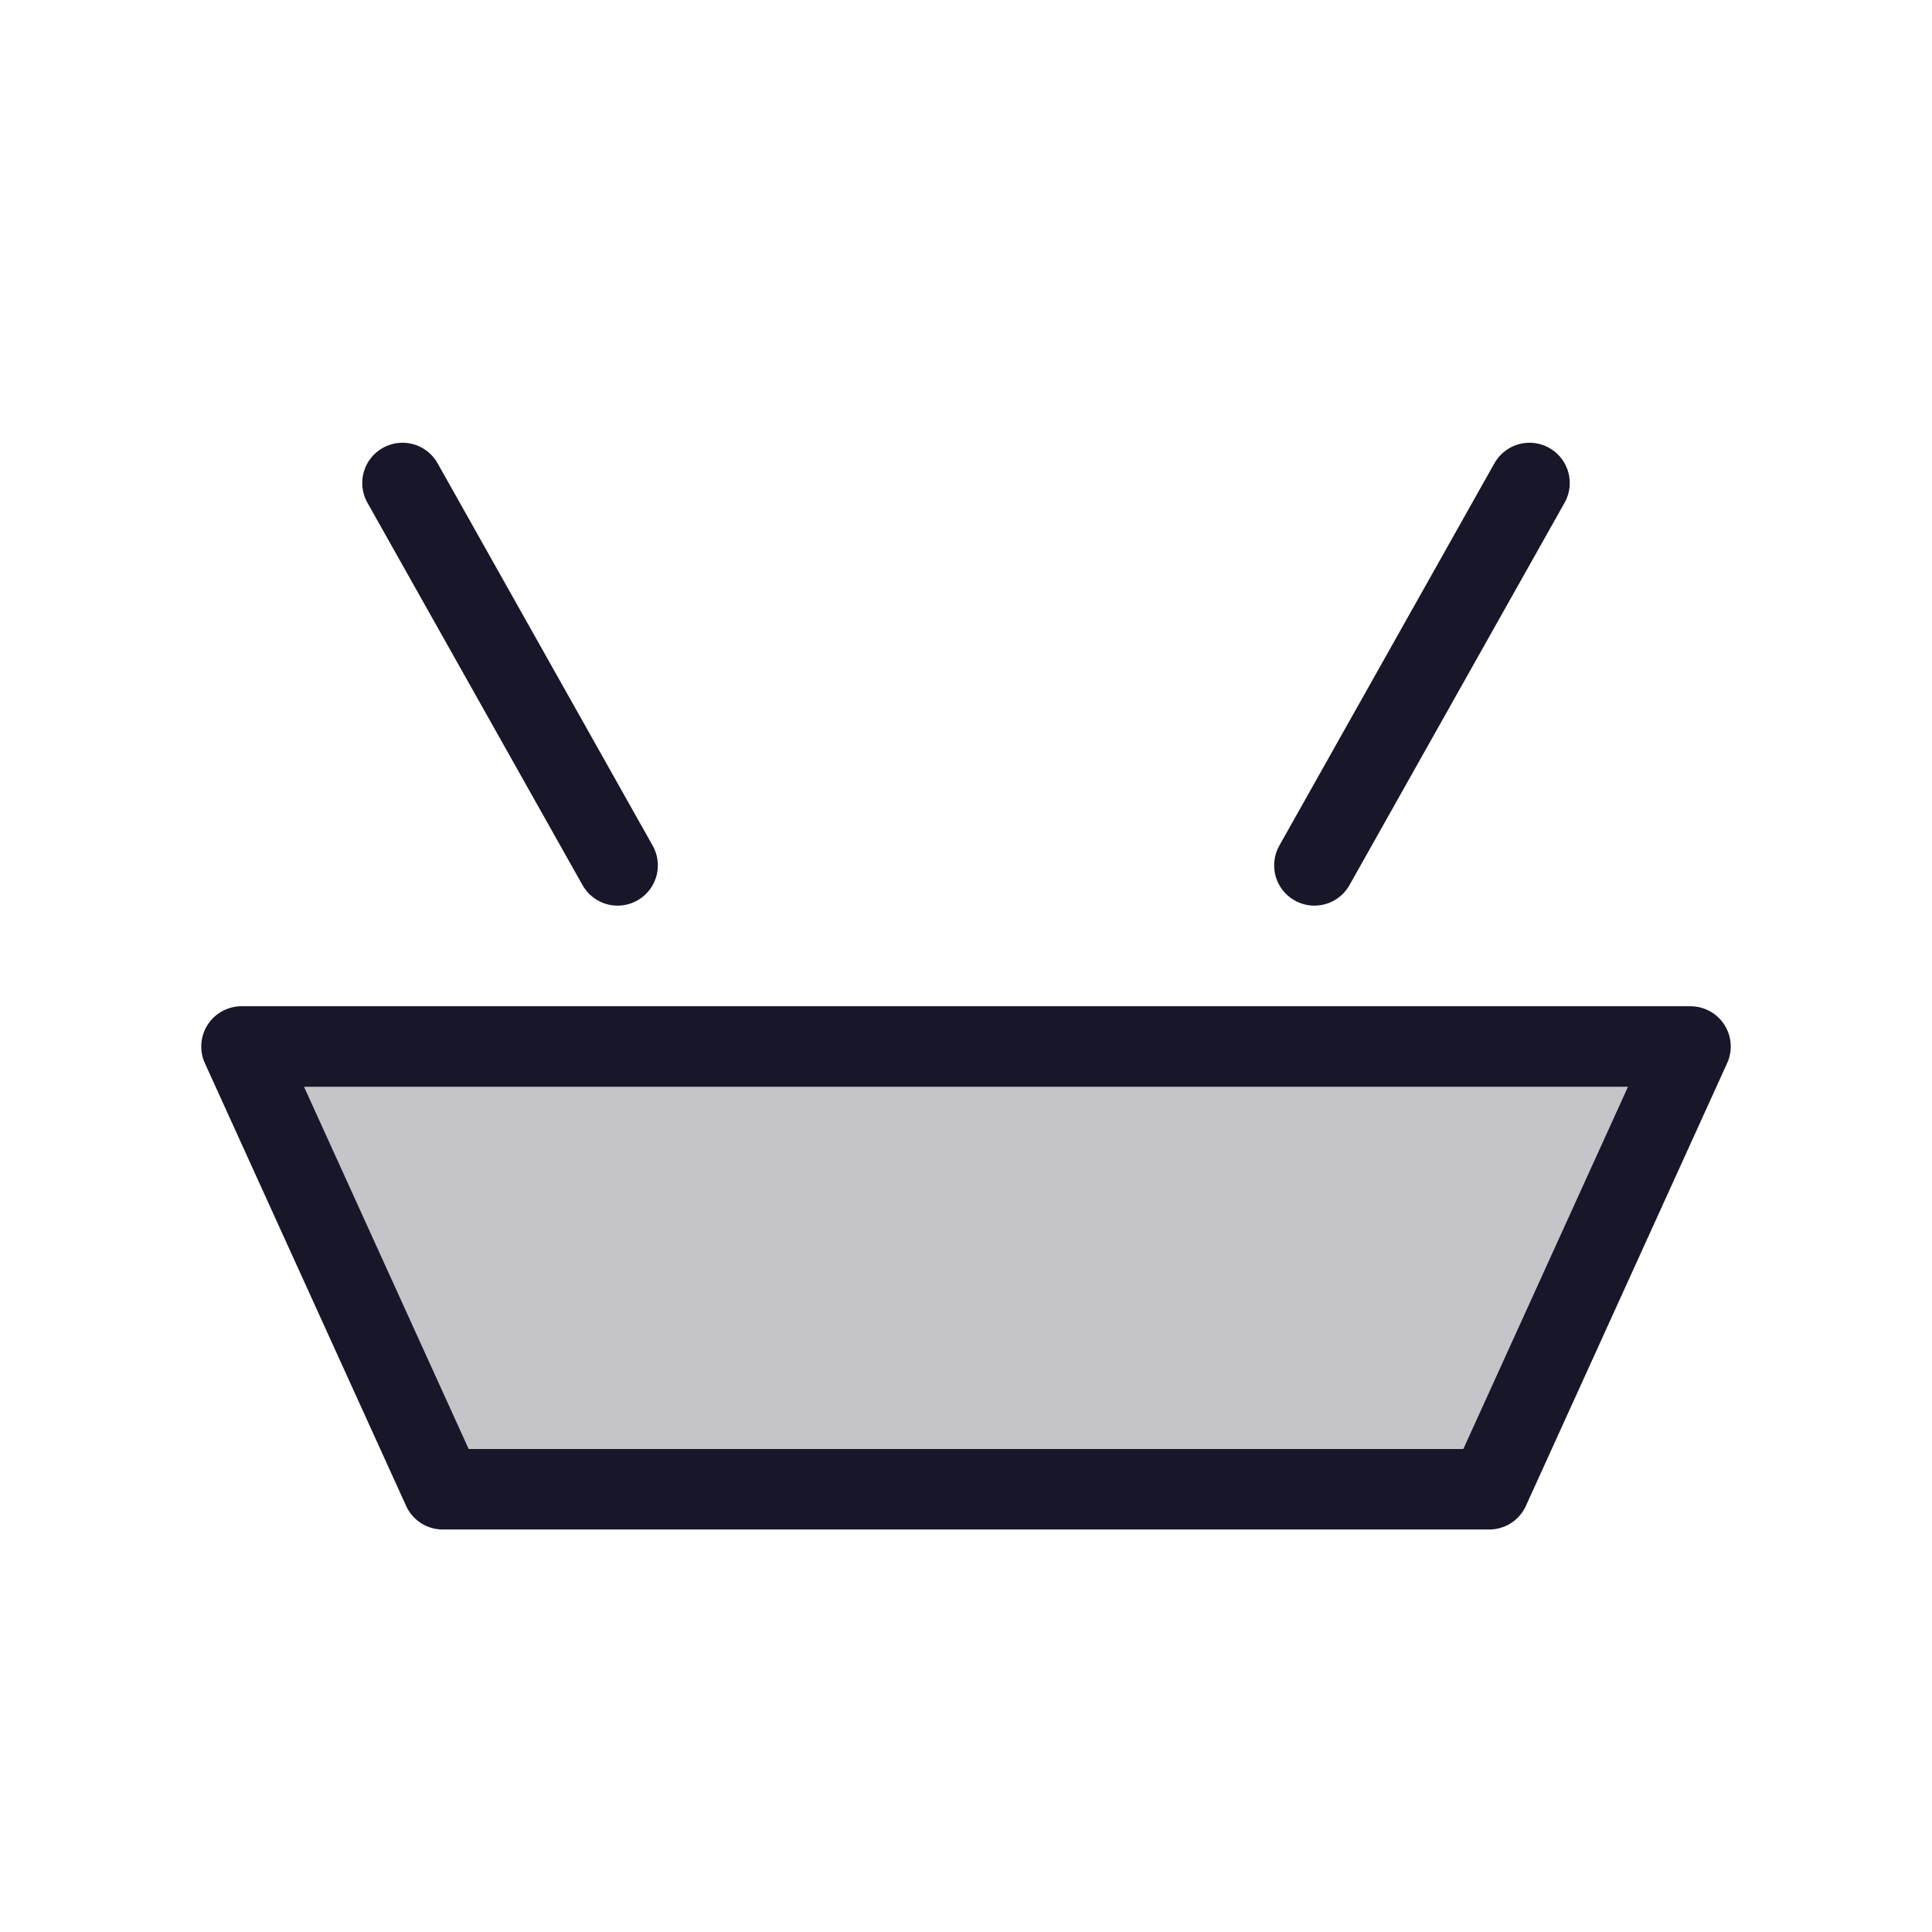
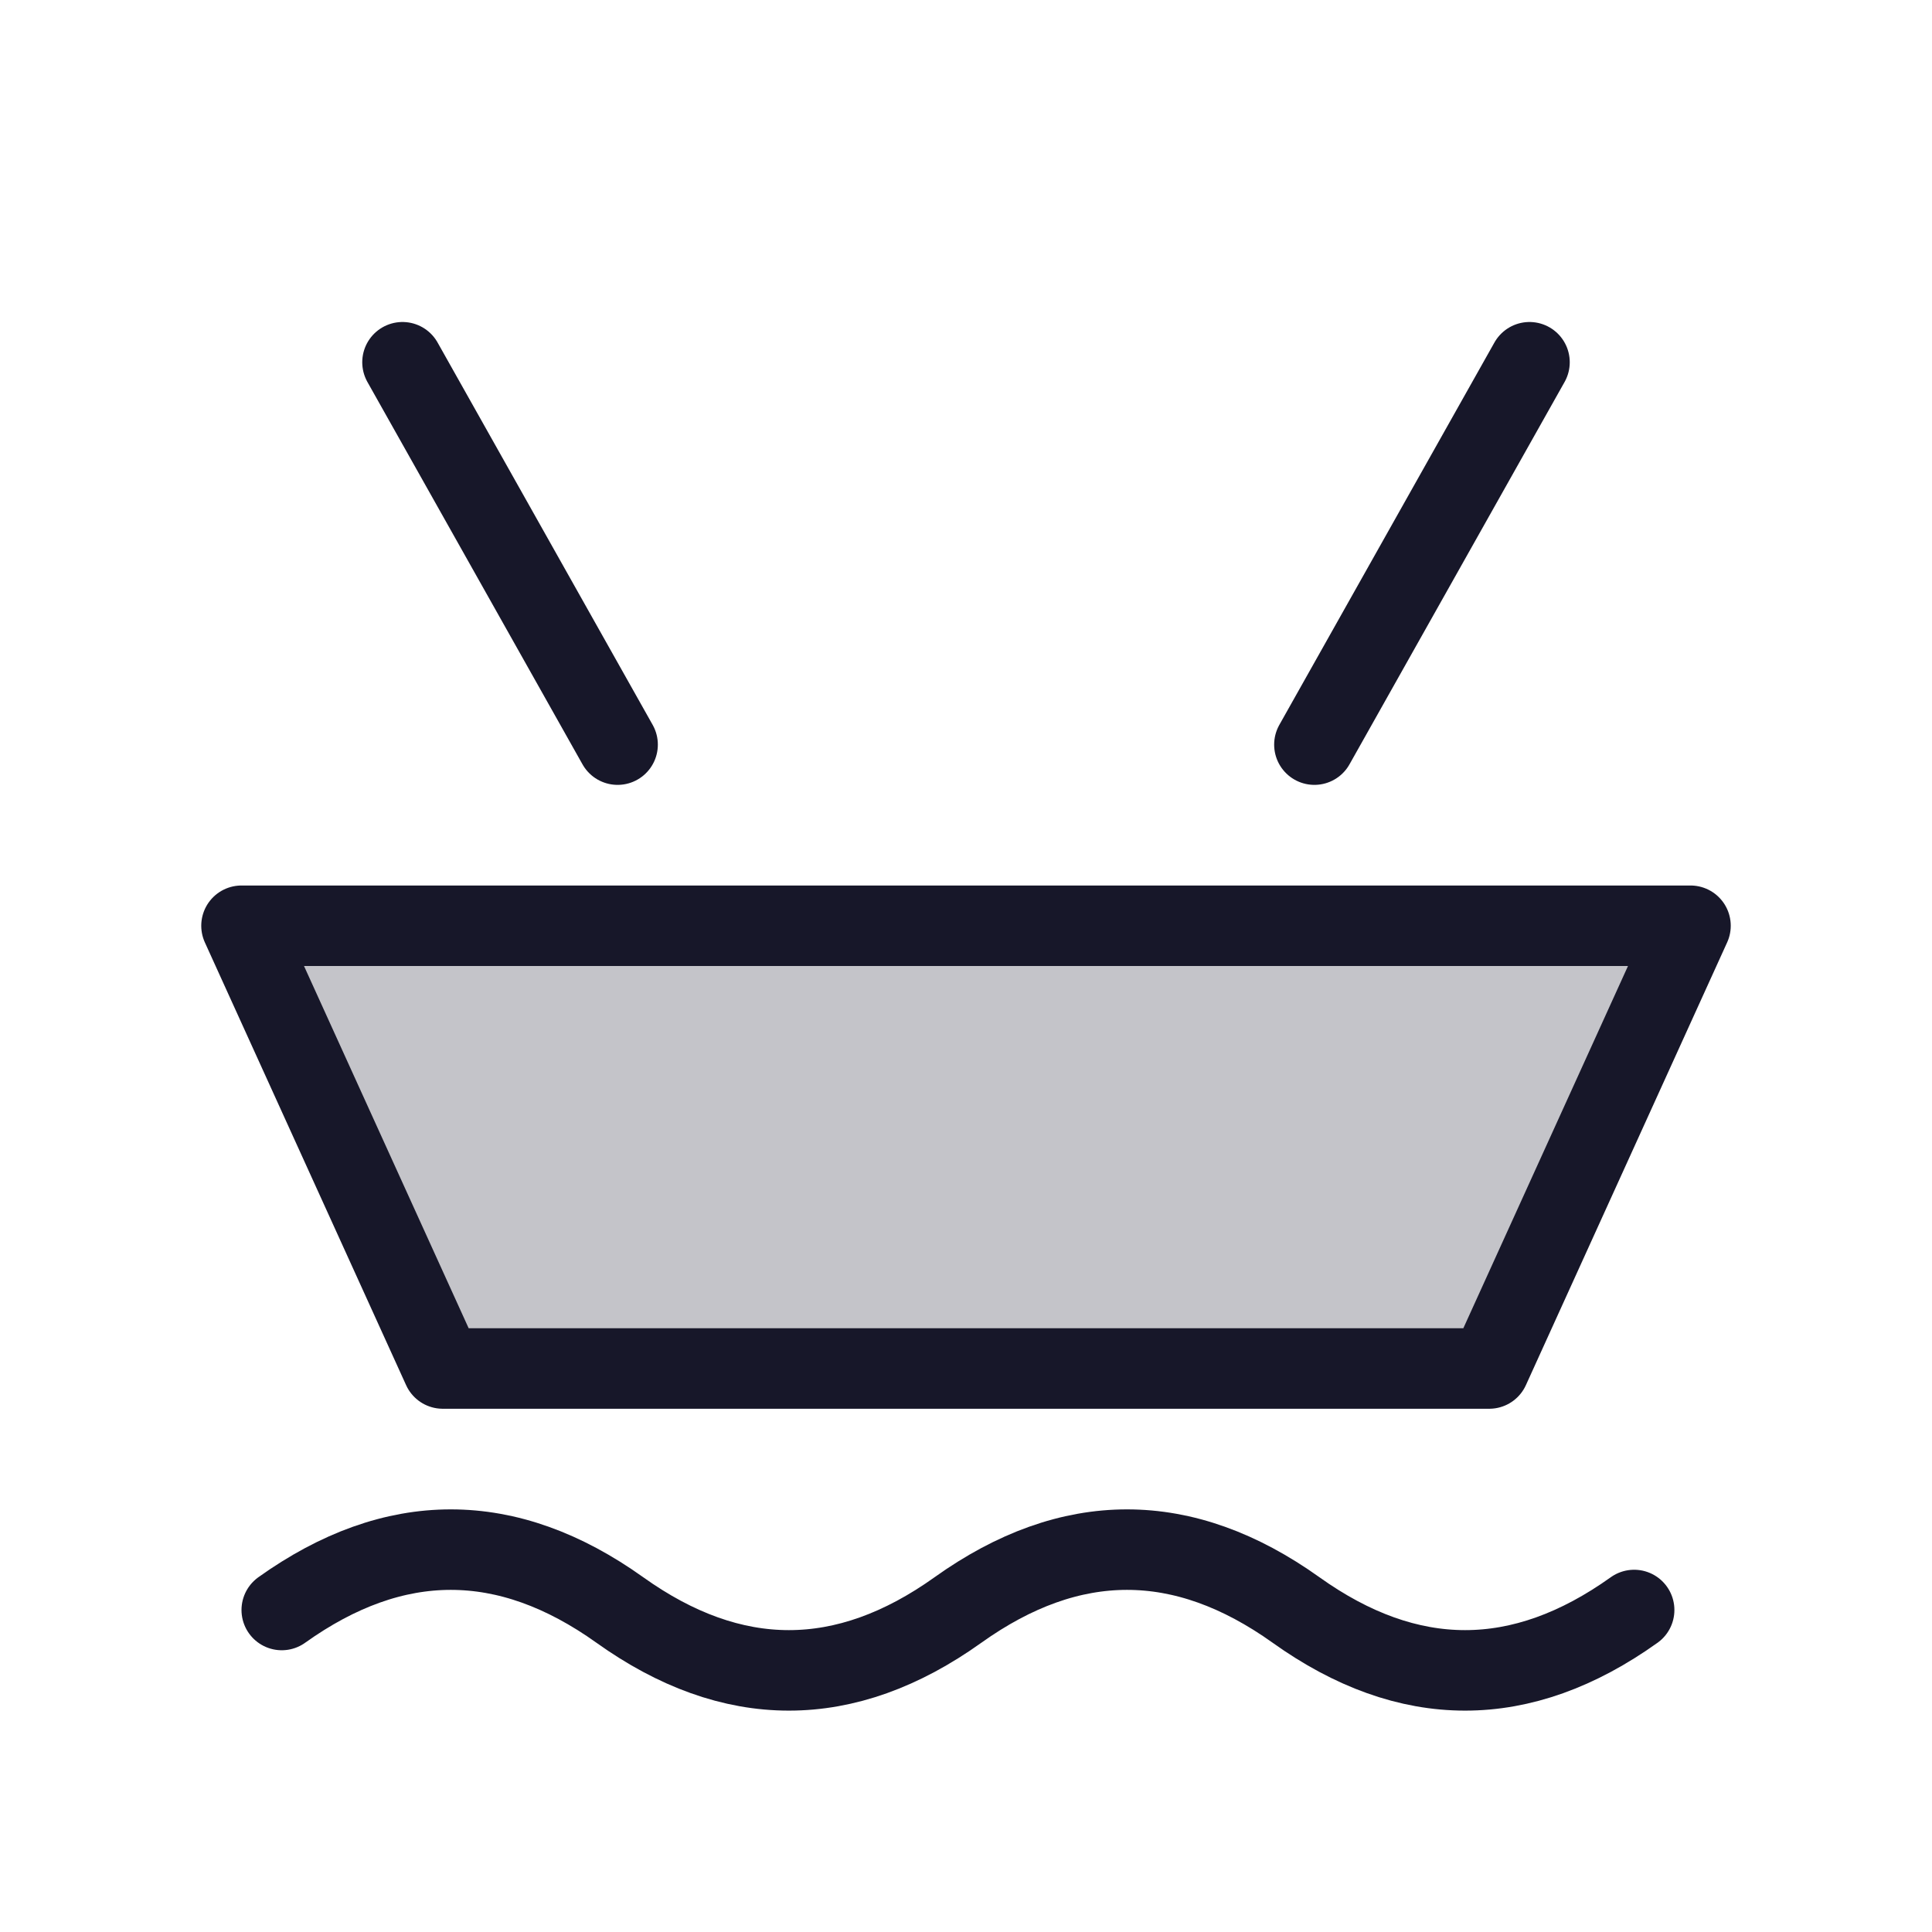
<svg xmlns="http://www.w3.org/2000/svg" width="24" height="24" viewBox="0 0 24 24" fill="none">
-   <path d="M3,13h18l-2.5,5.5h-13z" fill="#171729" fill-opacity="0.25" />
-   <path d="M7.672,10.75l-2.672,-4.75M16.328,10.75l2.672,-4.75" stroke="#171729" stroke-linecap="round" stroke-linejoin="round" stroke-width="1" />
-   <path d="M3 13h18l-2.5 5.5h-13Z" stroke="#171729" stroke-linecap="round" stroke-linejoin="round" stroke-width="1" />
+   <path d="M3,11.5h18l-2.5,5.5h-13z" fill="#171729" fill-opacity="0.25" />
+   <path d="M7.672,9.25l-2.672,-4.75M16.328,9.25l2.672,-4.75" stroke="#171729" stroke-linecap="round" stroke-linejoin="round" stroke-width="1" />
+   <path d="M3 11.5h18l-2.5 5.5h-13Z" stroke="#171729" stroke-linecap="round" stroke-linejoin="round" stroke-width="1" />
+   <path d="M3.5 20c1.4-1 2.8-1 4.2 0s2.8 1 4.2 0 2.8-1 4.2 0 2.8 1 4.2 0" stroke="#171729" stroke-linecap="round" stroke-linejoin="round" stroke-width="1" />
</svg>
